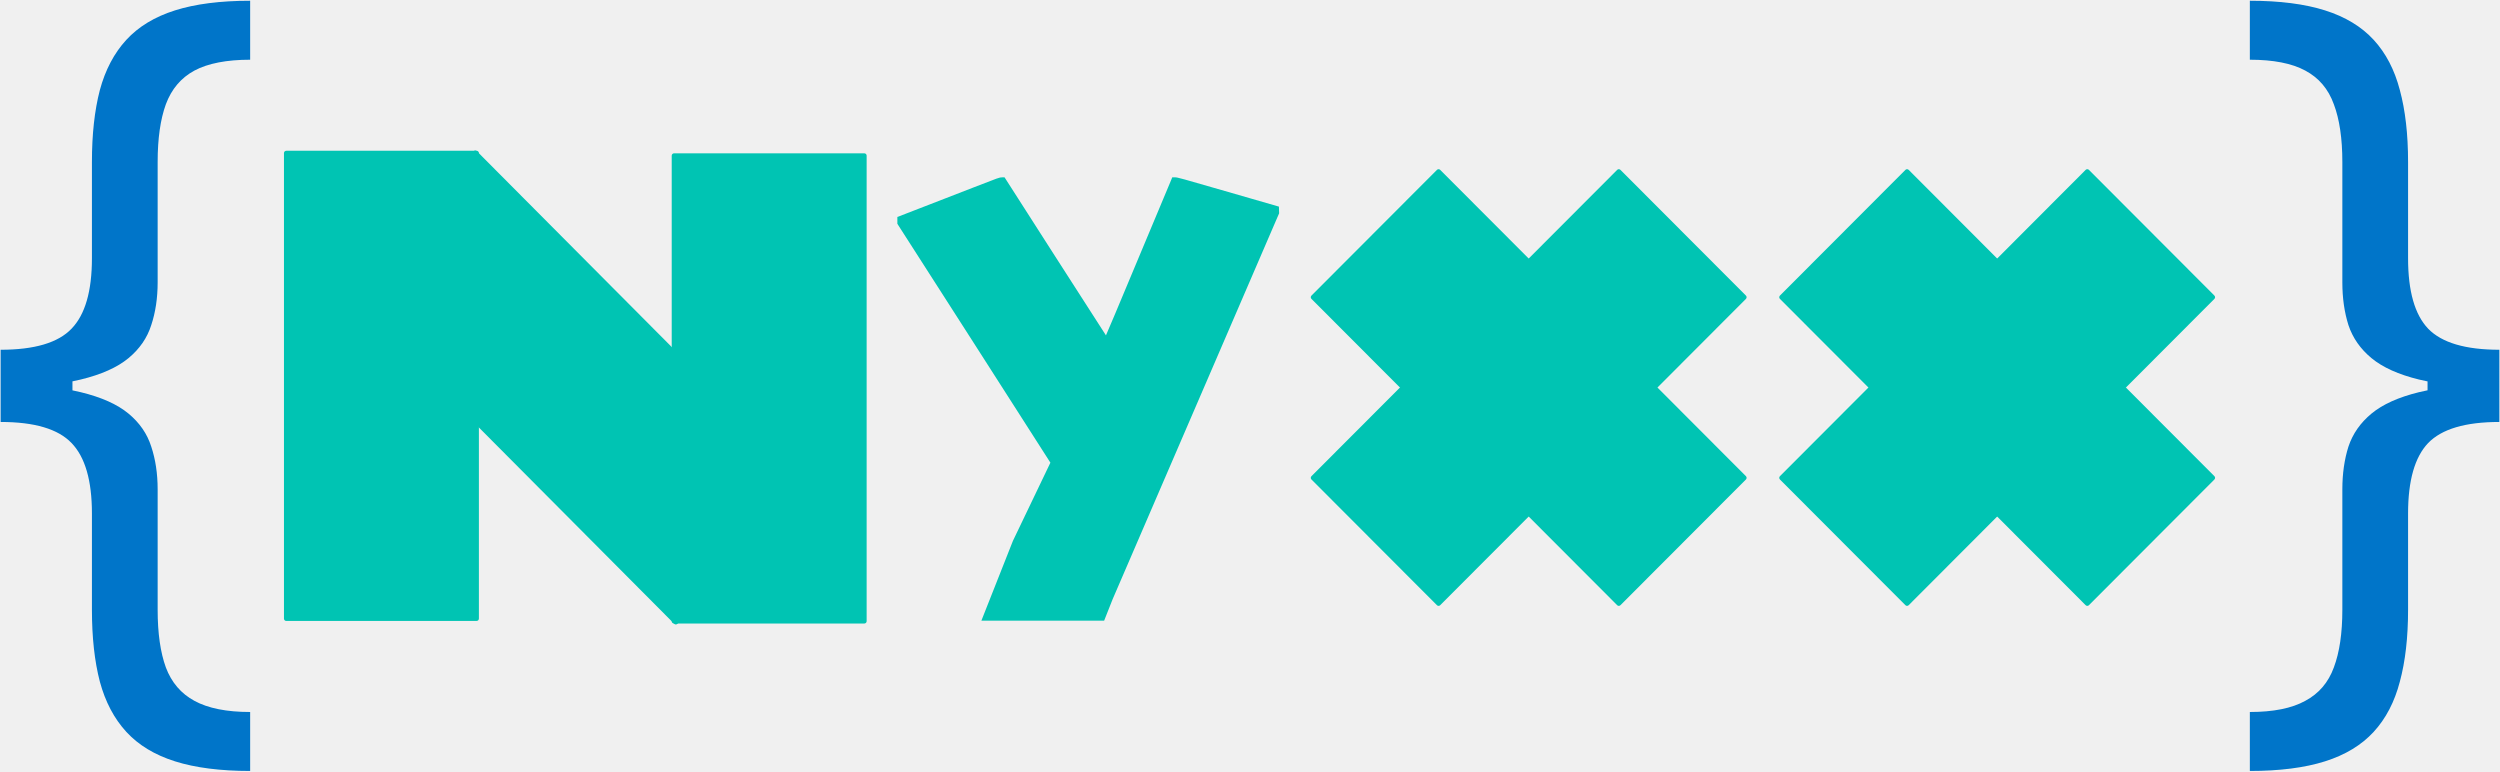
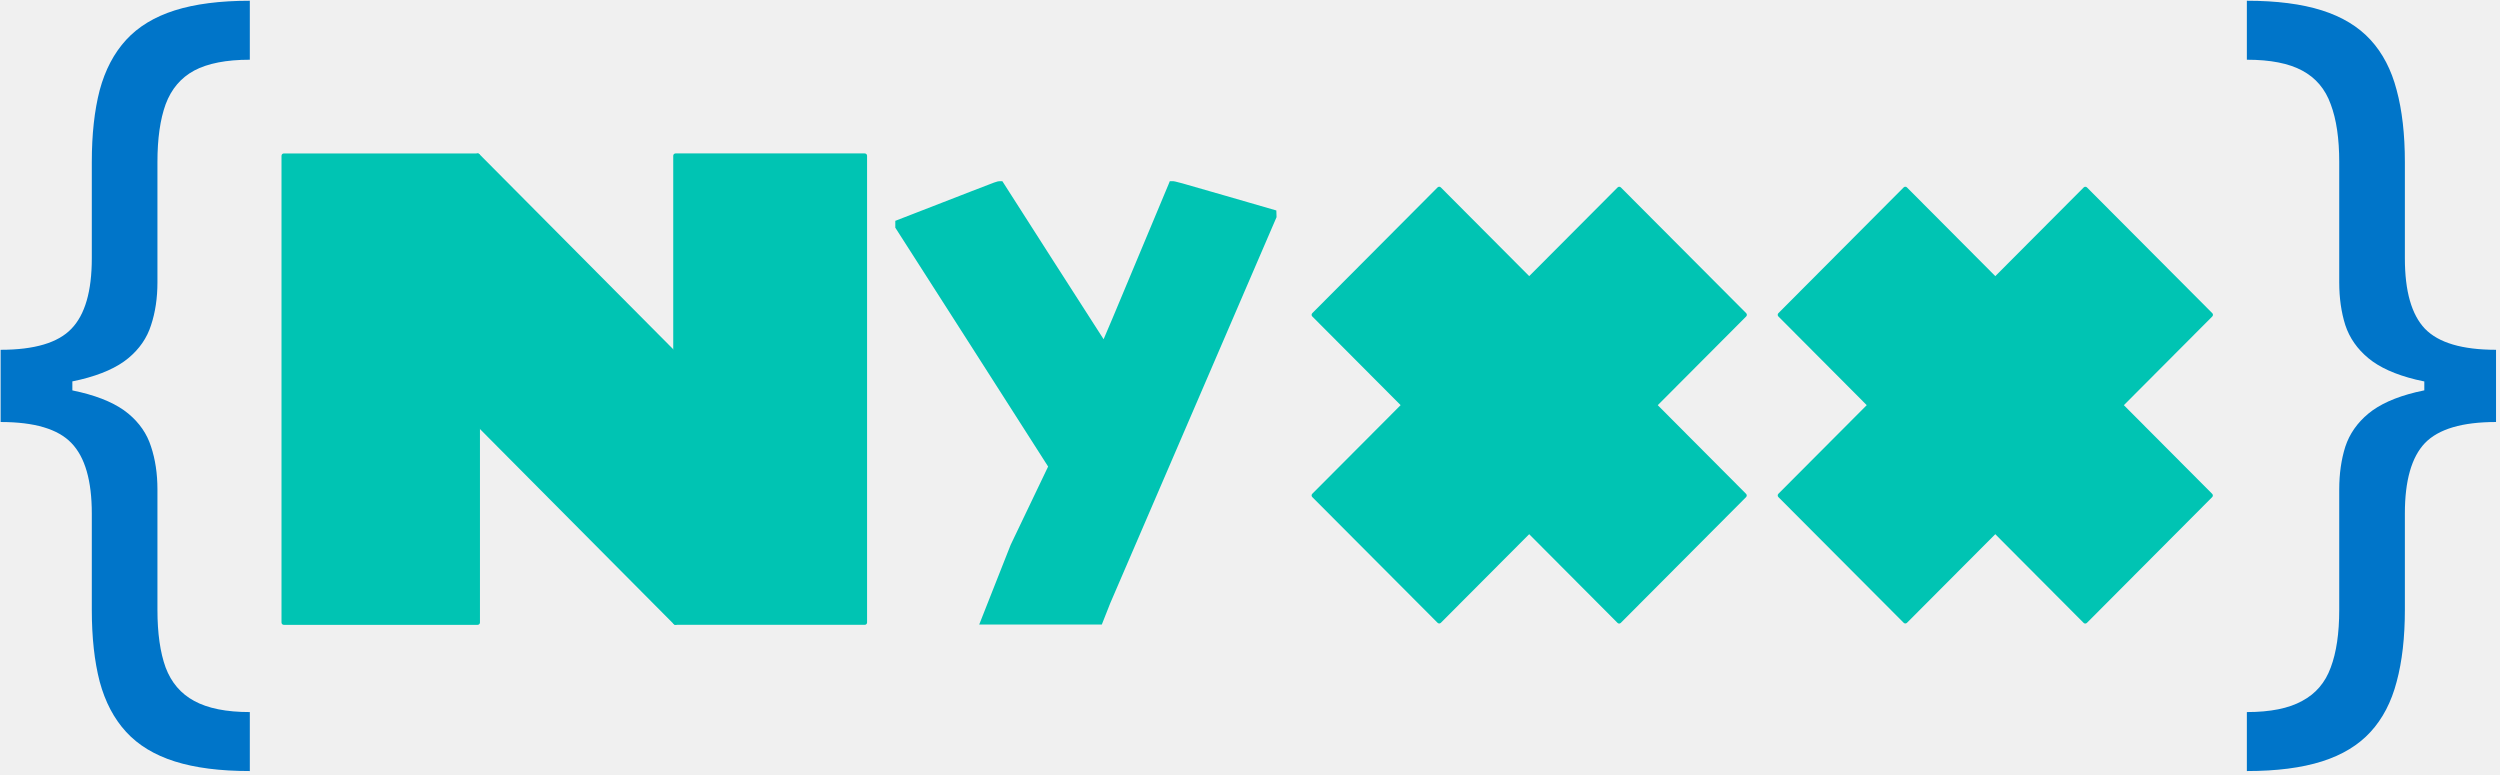
- <svg xmlns="http://www.w3.org/2000/svg" width="541" height="167" viewBox="0 0 541 167" fill="none">
-   <path d="M385.175 64.676C384.98 64.481 384.984 64.16 385.179 63.965C395.969 53.154 401.537 47.575 412.327 36.764C412.522 36.568 412.842 36.565 413.037 36.76L446.118 69.905L479.199 103.05C479.394 103.246 479.394 103.563 479.199 103.758L452.044 130.966C451.849 131.161 451.532 131.161 451.337 130.966L385.175 64.676Z" fill="#00C4B3" />
-   <path d="M413.037 130.966C412.842 131.162 412.522 131.158 412.327 130.962C401.537 120.152 395.969 114.572 385.179 103.762C384.984 103.566 384.98 103.246 385.175 103.05L418.256 69.905L451.337 36.76C451.532 36.565 451.849 36.565 452.044 36.76L479.199 63.968C479.394 64.164 479.394 64.481 479.199 64.676L413.037 130.966Z" fill="#00C4B3" />
-   <path d="M283.797 64.676C283.602 64.481 283.606 64.16 283.801 63.965C294.591 53.154 300.159 47.575 310.949 36.764C311.144 36.568 311.464 36.565 311.659 36.76L344.74 69.905L377.821 103.05C378.016 103.246 378.016 103.563 377.821 103.758L350.665 130.966C350.47 131.161 350.154 131.161 349.959 130.966L283.797 64.676Z" fill="#00C4B3" />
-   <path d="M311.659 130.966C311.463 131.162 311.144 131.158 310.949 130.962C300.159 120.152 294.59 114.572 283.8 103.762C283.605 103.566 283.602 103.246 283.797 103.05L316.878 69.905L349.959 36.76C350.154 36.565 350.47 36.565 350.665 36.76L377.821 63.968C378.016 64.164 378.016 64.481 377.821 64.676L311.659 130.966Z" fill="#00C4B3" />
+ <svg xmlns="http://www.w3.org/2000/svg" width="542" height="168" viewBox="0 0 542 168" fill="none">
+   <path d="M385.552 68.606C385.357 68.41 385.361 68.089 385.555 67.893C396.349 57.058 401.919 51.467 412.712 40.632C412.906 40.436 413.226 40.432 413.421 40.628L446.511 73.847L479.601 107.066C479.796 107.261 479.796 107.578 479.601 107.774L452.438 135.043C452.243 135.239 451.927 135.239 451.732 135.043L385.552 68.606Z" fill="#00C4B3" />
+   <path d="M413.428 135.026C413.233 135.222 412.914 135.218 412.719 135.022C401.923 124.19 396.351 118.6 385.555 107.768C385.36 107.572 385.357 107.251 385.552 107.056L418.65 73.845L451.749 40.635C451.944 40.44 452.26 40.44 452.455 40.635L479.625 67.897C479.82 68.093 479.82 68.41 479.625 68.605L413.428 135.026Z" fill="#00C4B3" />
+   <path d="M284.5 68.606C284.305 68.41 284.309 68.089 284.504 67.893C295.297 57.058 300.867 51.467 311.66 40.632C311.855 40.436 312.174 40.432 312.369 40.628L345.459 73.847L378.549 107.066C378.744 107.261 378.744 107.578 378.549 107.774L351.385 135.043C351.191 135.239 350.875 135.239 350.68 135.043L284.5 68.606Z" fill="#00C4B3" />
+   <path d="M312.376 135.026C312.181 135.222 311.861 135.218 311.666 135.022C300.87 124.19 295.299 118.6 284.503 107.768C284.308 107.572 284.305 107.251 284.5 107.056L317.598 73.845L350.697 40.635C350.892 40.44 351.208 40.44 351.403 40.635L378.573 67.897C378.768 68.093 378.768 68.41 378.573 68.605L312.376 135.026Z" fill="#00C4B3" />
  <g clip-path="url(#clip0_30_314)">
-     <path d="M204.368 43.009C204.877 42.814 207.761 41.689 210.785 40.519C216.176 38.419 216.287 38.381 216.832 38.381L217.386 38.374L228.338 55.474C234.364 64.872 239.306 72.567 239.328 72.574C239.35 72.574 240.25 70.459 241.334 67.864C243.746 62.112 247.456 53.254 250.701 45.499C252.043 42.304 253.26 39.394 253.408 39.034L253.673 38.374H254.263C254.816 38.374 255.502 38.561 265.806 41.546L276.759 44.711L276.781 45.439L276.803 46.159L275.623 48.889C274.981 50.389 273.137 54.649 271.537 58.362C268.705 64.917 266.248 70.624 261.071 82.624C259.692 85.82 257.324 91.302 255.812 94.812L255.581 95.348L255.576 95.359C254.056 98.88 251.785 104.142 250.391 107.375C243.96 122.278 242.662 125.3 240.766 129.688L238.939 134.306H238.324C237.97 134.321 225.231 134.306 225.231 134.306L212.373 134.306L219.193 117.05C225.934 103.025 227.306 100.16 227.306 100.122C227.306 100.1 219.856 88.46 210.748 74.254L194.19 48.431V47.689V46.954L198.814 45.161C201.366 44.179 203.859 43.204 204.368 43.009Z" fill="#00C4B3" />
+     <path d="M204.284 43.923C204.793 43.728 207.678 42.6 210.704 41.428C216.098 39.324 216.209 39.286 216.755 39.286L217.308 39.279L228.266 56.413C234.295 65.829 239.24 73.539 239.262 73.546C239.284 73.546 240.184 71.427 241.269 68.827C243.682 63.063 247.394 54.188 250.641 46.418C251.984 43.217 253.201 40.301 253.349 39.94L253.614 39.279H254.205C254.758 39.279 255.445 39.467 265.753 42.458L276.712 45.629L276.734 46.358L276.756 47.079L275.575 49.815C274.933 51.318 273.089 55.586 271.487 59.306C268.654 65.874 266.196 71.593 261.016 83.616C259.636 86.817 257.267 92.311 255.754 95.828L255.523 96.364L255.523 96.365C254.002 99.893 251.726 105.172 250.331 108.415C243.896 123.347 242.597 126.375 240.701 130.771L238.873 135.399H238.258C237.903 135.414 225.157 135.399 225.157 135.399L212.293 135.399L219.116 118.109C225.861 104.056 227.233 101.186 227.233 101.148C227.233 101.126 219.78 89.463 210.667 75.23L194.1 49.356V48.612V47.876L198.727 46.08C201.28 45.095 203.774 44.118 204.284 43.923Z" fill="#00C4B3" />
  </g>
-   <path d="M61.449 33.125C61.449 32.849 61.678 32.625 61.954 32.625C78.325 32.625 86.756 32.625 103.127 32.625C103.403 32.625 103.632 32.849 103.632 33.125V83.5V133.875C103.632 134.151 103.408 134.375 103.132 134.375H61.949C61.673 134.375 61.449 134.151 61.449 133.875V33.125Z" fill="#00C4B3" />
-   <path d="M73.673 62.4C73.478 62.204 73.479 61.885 73.674 61.689C83.974 51.338 92.195 43.075 102.495 32.724C102.689 32.528 103.007 32.527 103.201 32.722L140.896 70.607L175.428 105.312C175.622 105.508 175.622 105.825 175.428 106.021L146.604 134.989C146.41 135.185 146.094 135.185 145.899 134.989L73.673 62.4Z" fill="#00C4B3" />
-   <path d="M145.358 33.679C145.358 33.403 145.587 33.179 145.863 33.179C162.234 33.179 170.665 33.179 187.036 33.179C187.312 33.179 187.541 33.403 187.541 33.679V84.054V134.429C187.541 134.705 187.317 134.929 187.041 134.929H145.858C145.582 134.929 145.358 134.705 145.358 134.429V33.679Z" fill="#00C4B3" />
-   <path d="M0.14 83.76V75.687C7.47 75.687 12.584 74.168 15.482 71.13C18.423 68.091 19.893 63.013 19.893 55.895V35.06C19.893 29.07 20.464 23.884 21.605 19.5C22.79 15.116 24.7 11.492 27.334 8.627C29.968 5.762 33.479 3.635 37.869 2.246C42.259 0.857 47.68 0.163 54.133 0.163V12.924C49.041 12.924 45.024 13.705 42.083 15.268C39.186 16.83 37.123 19.261 35.894 22.56C34.708 25.815 34.116 29.982 34.116 35.06V61.103C34.116 64.489 33.655 67.57 32.733 70.348C31.855 73.126 30.209 75.513 27.795 77.51C25.38 79.507 21.934 81.048 17.457 82.133C13.023 83.218 7.251 83.76 0.14 83.76ZM54.133 166.837C47.68 166.837 42.259 166.143 37.869 164.754C33.479 163.365 29.968 161.238 27.334 158.373C24.7 155.508 22.79 151.884 21.605 147.5C20.464 143.116 19.893 137.93 19.893 131.94V111.105C19.893 103.987 18.423 98.909 15.482 95.87C12.584 92.832 7.47 91.313 0.14 91.313V83.24C7.251 83.24 13.023 83.782 17.457 84.867C21.934 85.952 25.38 87.493 27.795 89.49C30.209 91.486 31.855 93.874 32.733 96.652C33.655 99.43 34.116 102.511 34.116 105.897V131.94C34.116 137.018 34.708 141.185 35.894 144.44C37.123 147.696 39.186 150.105 42.083 151.667C45.024 153.273 49.041 154.076 54.133 154.076V166.837ZM0.14 91.313V75.687H15.679V91.313H0.14Z" fill="#0075C9" />
-   <path d="M540.86 83.24V91.313C533.53 91.313 528.394 92.832 525.453 95.87C522.555 98.909 521.107 103.987 521.107 111.105V131.94C521.107 137.93 520.514 143.116 519.329 147.5C518.188 151.884 516.3 155.508 513.666 158.373C511.032 161.238 507.521 163.365 503.131 164.754C498.741 166.143 493.32 166.837 486.867 166.837V154.076C491.959 154.076 495.954 153.273 498.851 151.667C501.792 150.105 503.855 147.696 505.041 144.44C506.27 141.185 506.884 137.018 506.884 131.94V105.897C506.884 102.511 507.323 99.43 508.201 96.652C509.123 93.874 510.791 91.486 513.205 89.49C515.62 87.493 519.044 85.952 523.477 84.867C527.955 83.782 533.749 83.24 540.86 83.24ZM486.867 0.163C493.32 0.163 498.741 0.857 503.131 2.246C507.521 3.635 511.032 5.762 513.666 8.627C516.3 11.492 518.188 15.116 519.329 19.5C520.514 23.884 521.107 29.07 521.107 35.06V55.895C521.107 63.013 522.555 68.091 525.453 71.13C528.394 74.168 533.53 75.687 540.86 75.687V83.76C533.749 83.76 527.955 83.218 523.477 82.133C519.044 81.048 515.62 79.507 513.205 77.51C510.791 75.513 509.123 73.126 508.201 70.348C507.323 67.57 506.884 64.489 506.884 61.103V35.06C506.884 29.982 506.27 25.815 505.041 22.56C503.855 19.261 501.792 16.83 498.851 15.268C495.954 13.705 491.959 12.924 486.867 12.924V0.163ZM540.86 75.687V91.313H525.321V75.687H540.86Z" fill="#0075C9" />
+   <path d="M61.031 33.767C61.031 33.491 61.261 33.267 61.537 33.267C78.243 33.267 86.842 33.267 103.548 33.267C103.824 33.267 104.054 33.491 104.054 33.767V84.367V134.967C104.054 135.243 103.83 135.467 103.554 135.467H61.531C61.255 135.467 61.031 135.243 61.031 134.967V33.767Z" fill="#00C4B3" />
+   <path d="M74.383 63.154C74.189 62.958 74.19 62.639 74.385 62.443C84.69 52.071 92.916 43.792 103.221 33.42C103.416 33.224 103.733 33.223 103.927 33.419L141.346 71.08L175.625 105.581C175.82 105.777 175.82 106.094 175.625 106.29L146.786 135.316C146.592 135.512 146.276 135.512 146.081 135.316L74.383 63.154Z" fill="#00C4B3" />
+   <path d="M145.958 33.763C145.958 33.487 146.187 33.263 146.463 33.263C162.769 33.263 171.169 33.263 187.475 33.263C187.751 33.263 187.98 33.487 187.98 33.763V84.363V134.963C187.98 135.239 187.756 135.463 187.48 135.463H146.458C146.182 135.463 145.958 135.239 145.958 134.963V33.763Z" fill="#00C4B3" />
+   <path d="M0.14 83.924V75.835C7.474 75.835 12.591 74.313 15.489 71.268C18.432 68.224 19.903 63.136 19.903 56.004V35.129C19.903 29.127 20.474 23.93 21.616 19.537C22.802 15.145 24.713 11.514 27.348 8.643C29.983 5.773 33.496 3.642 37.888 2.25C42.28 0.859 47.704 0.163 54.161 0.163V12.949C49.066 12.949 45.047 13.732 42.105 15.297C39.206 16.863 37.142 19.298 35.912 22.604C34.726 25.865 34.133 30.04 34.133 35.129V61.222C34.133 64.614 33.672 67.702 32.75 70.486C31.872 73.269 30.224 75.661 27.809 77.661C25.393 79.662 21.946 81.206 17.466 82.293C13.03 83.38 7.255 83.924 0.14 83.924ZM54.161 167.163C47.704 167.163 42.28 166.467 37.888 165.075C33.496 163.684 29.983 161.553 27.348 158.682C24.713 155.812 22.802 152.181 21.616 147.788C20.474 143.396 19.903 138.199 19.903 132.197V111.322C19.903 104.19 18.432 99.102 15.489 96.057C12.591 93.013 7.474 91.491 0.14 91.491V83.402C7.255 83.402 13.03 83.945 17.466 85.033C21.946 86.12 25.393 87.664 27.809 89.664C30.224 91.665 31.872 94.057 32.75 96.84C33.672 99.624 34.133 102.711 34.133 106.103V132.197C34.133 137.285 34.726 141.46 35.912 144.722C37.142 147.984 39.206 150.398 42.105 151.963C45.047 153.572 49.066 154.377 54.161 154.377V167.163ZM0.14 91.491V75.835H15.687V91.491H0.14Z" fill="#0075C9" />
+   <path d="M541.14 83.402V91.491C533.805 91.491 528.666 93.013 525.724 96.057C522.825 99.102 521.376 104.19 521.376 111.322V132.197C521.376 138.199 520.783 143.396 519.597 147.788C518.455 152.181 516.567 155.812 513.931 158.682C511.296 161.553 507.783 163.684 503.391 165.075C498.999 166.467 493.575 167.163 487.119 167.163V154.377C492.213 154.377 496.21 153.572 499.109 151.963C502.051 150.398 504.115 147.984 505.301 144.722C506.531 141.46 507.146 137.286 507.146 132.197V106.103C507.146 102.711 507.585 99.624 508.464 96.84C509.386 94.057 511.055 91.665 513.47 89.664C515.886 87.664 519.312 86.12 523.747 85.033C528.227 83.945 534.025 83.402 541.14 83.402ZM487.119 0.163C493.575 0.163 498.999 0.859 503.391 2.25C507.783 3.642 511.296 5.773 513.931 8.643C516.567 11.514 518.455 15.145 519.597 19.537C520.783 23.93 521.376 29.127 521.376 35.129V56.004C521.376 63.136 522.825 68.224 525.724 71.268C528.666 74.313 533.805 75.835 541.14 75.835V83.924C534.025 83.924 528.227 83.38 523.747 82.293C519.312 81.206 515.886 79.662 513.47 77.661C511.055 75.661 509.386 73.269 508.464 70.486C507.585 67.702 507.146 64.614 507.146 61.222V35.129C507.146 30.04 506.531 25.865 505.301 22.604C504.115 19.298 502.051 16.863 499.109 15.297C496.21 13.732 492.213 12.949 487.119 12.949V0.163ZM541.14 75.835V91.491H525.592V75.835H541.14Z" fill="#0075C9" />
  <defs>
    <clipPath id="clip0_30_314">
-       <rect width="82.606" height="96.001" fill="white" transform="translate(194.19 38.3738)" />
+       <rect width="82.649" height="96.189" fill="white" transform="translate(194.1 39.2789)" />
    </clipPath>
  </defs>
</svg>
